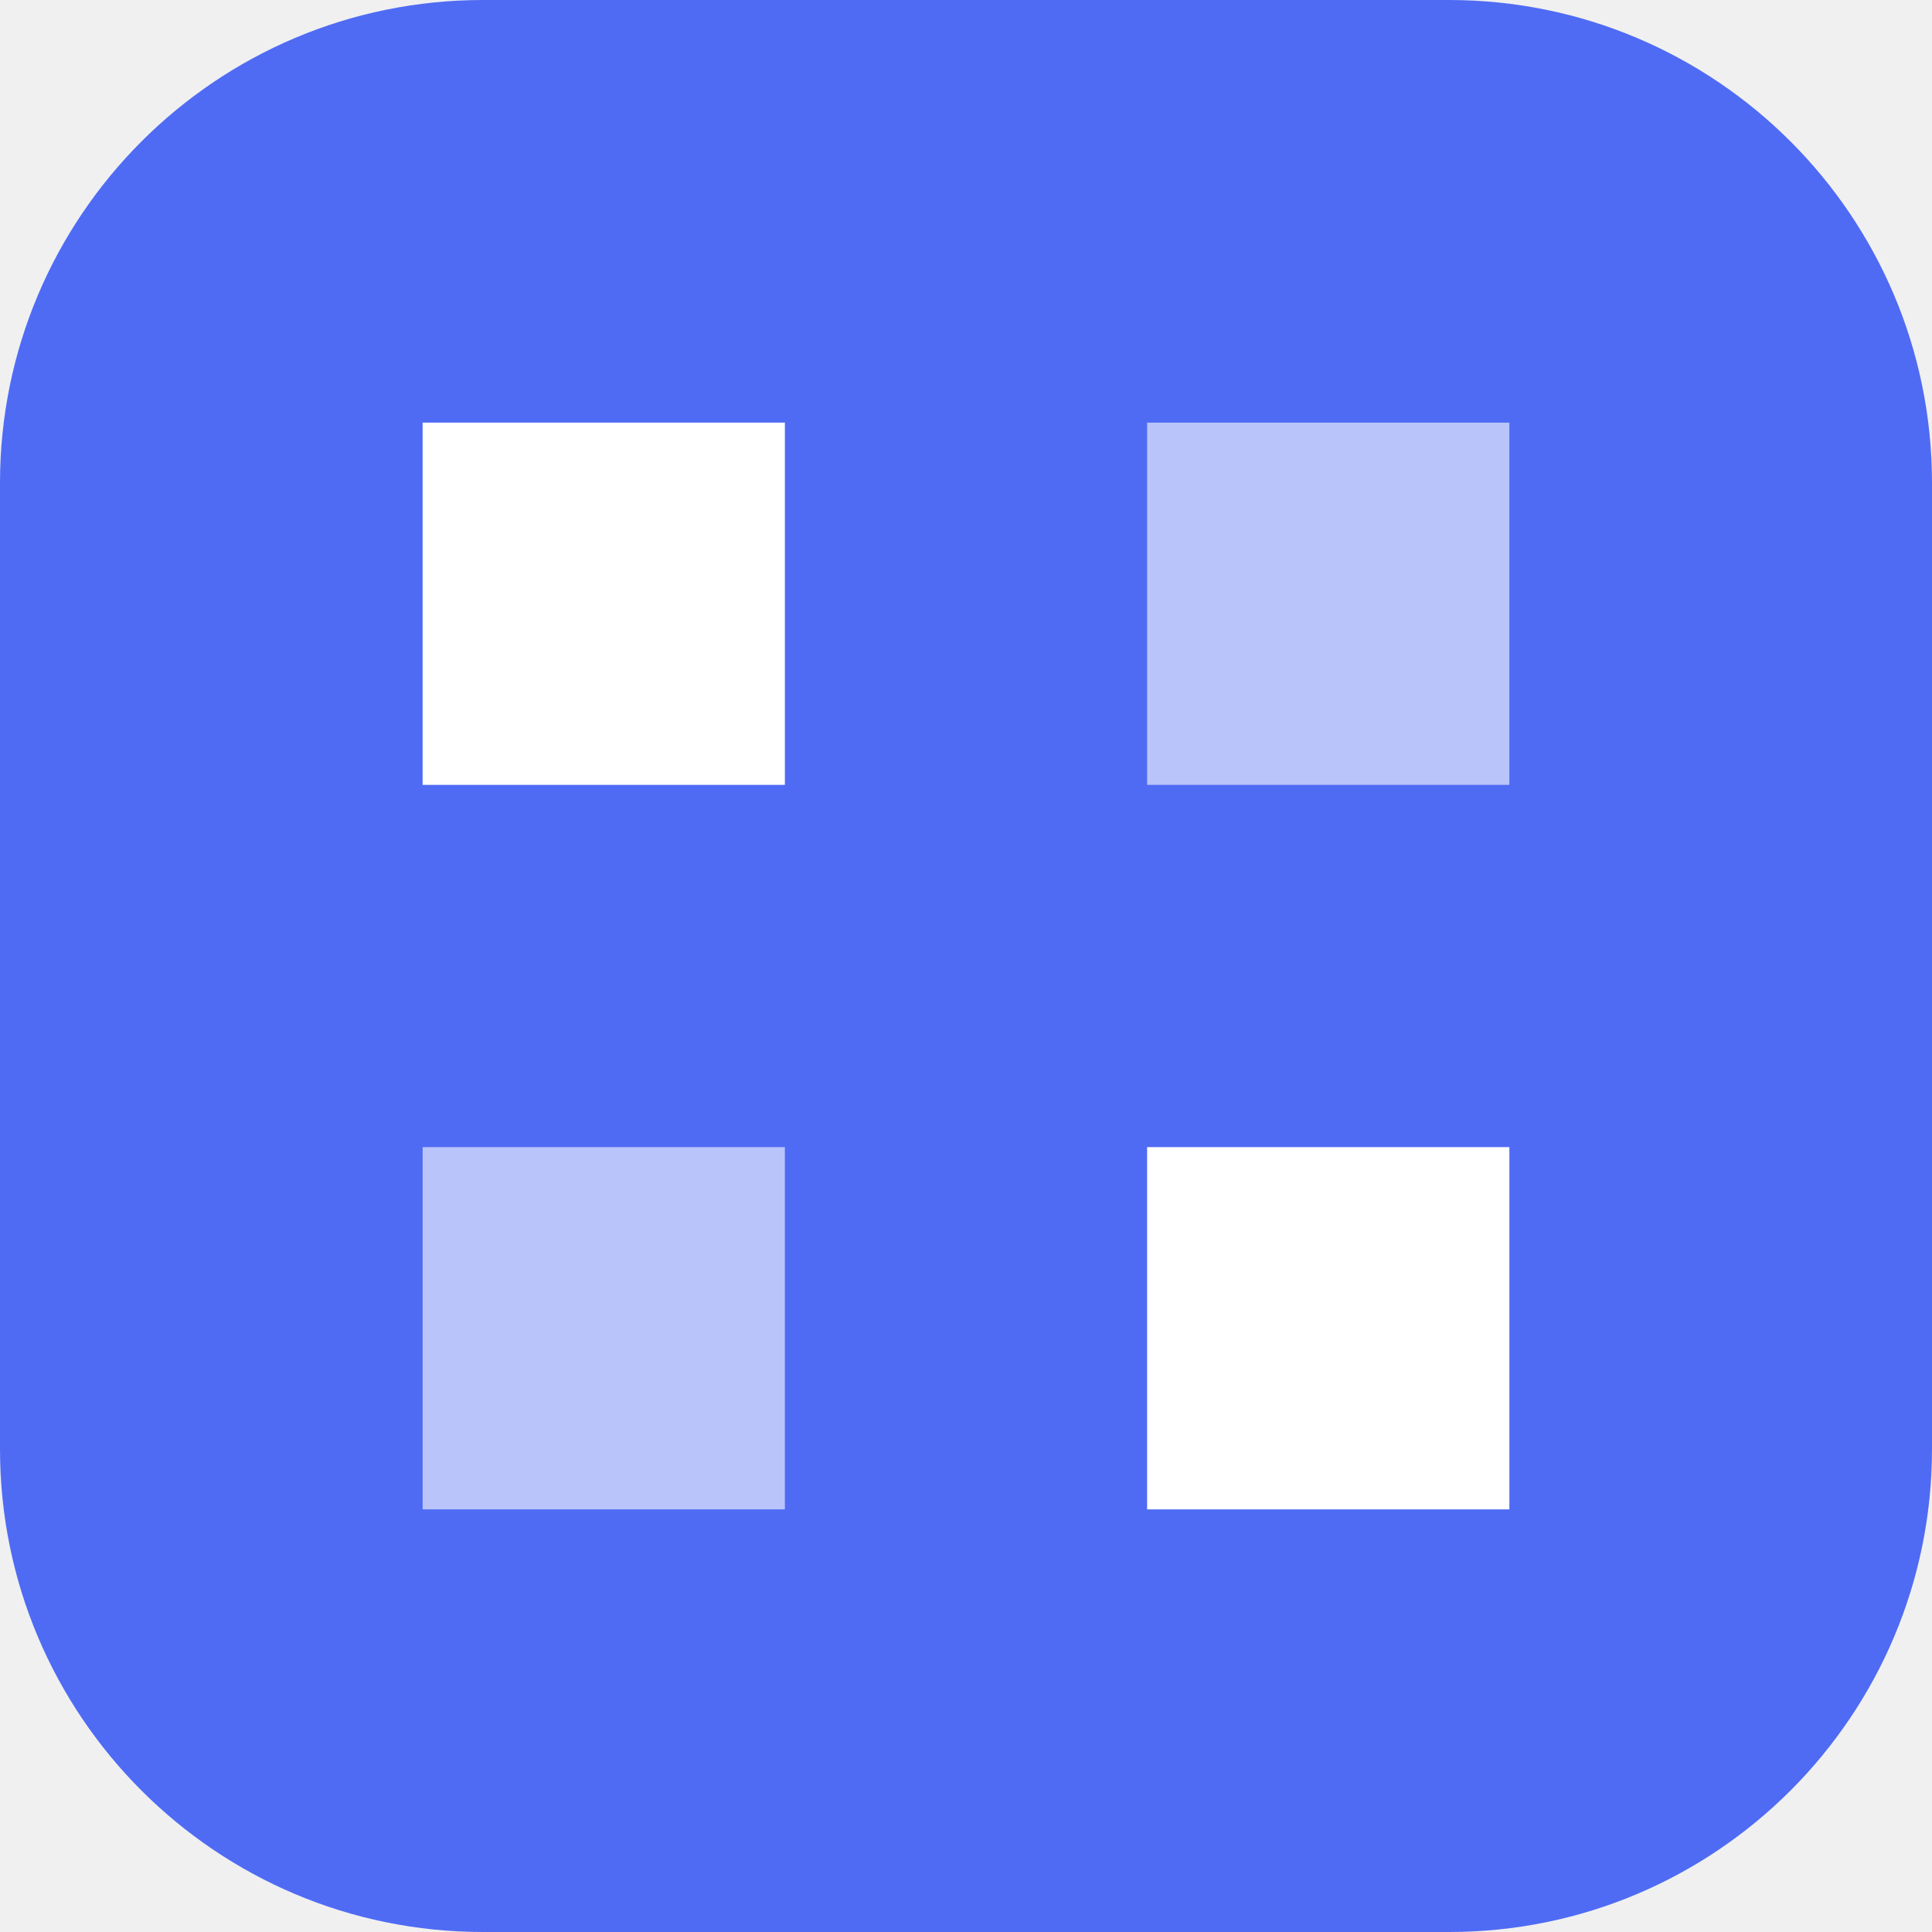
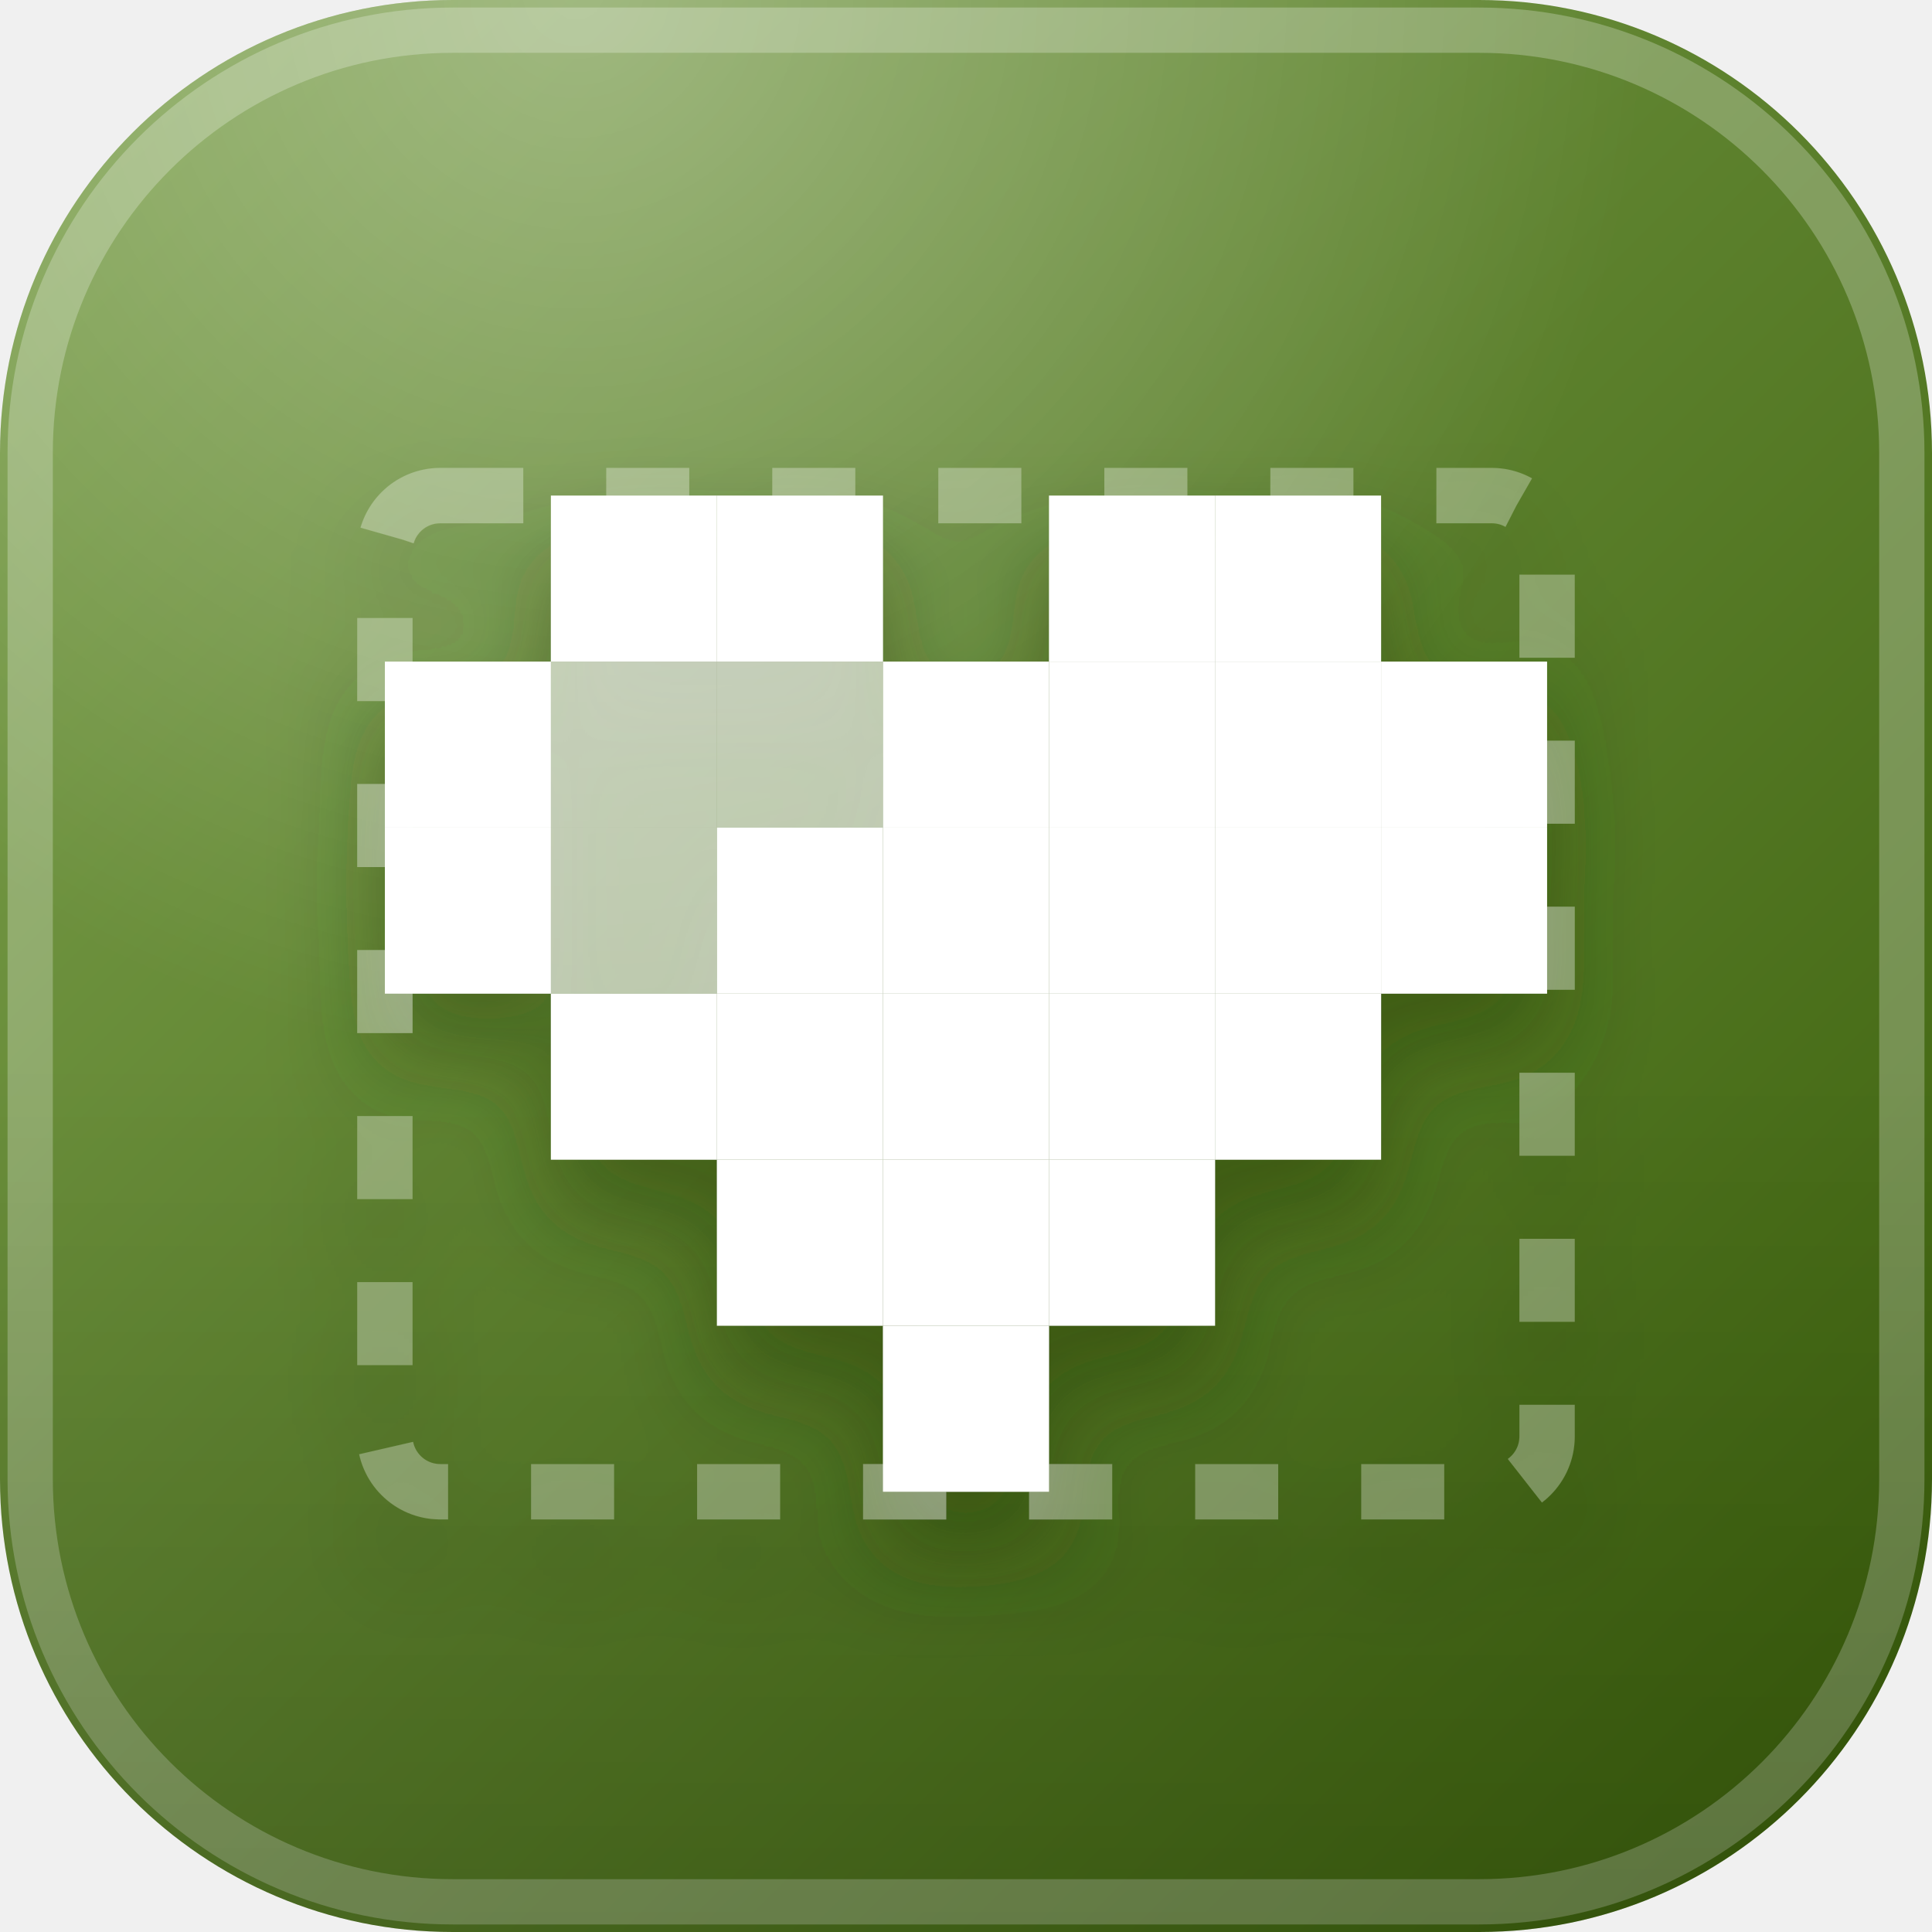
- <svg xmlns="http://www.w3.org/2000/svg" viewBox="0 0 32 32">
-   <rect width="32" height="32" rx="8" fill="#4F6BF4" />
-   <rect x="7" y="7" width="6" height="6" fill="white" />
-   <rect x="19" y="7" width="6" height="6" fill="white" opacity=".6" />
-   <rect x="7" y="19" width="6" height="6" fill="white" opacity=".6" />
-   <rect x="19" y="19" width="6" height="6" fill="white" />
+ <svg xmlns="http://www.w3.org/2000/svg" viewBox="0 0 64 64">
+   <defs>
+     <linearGradient id="bpixel-editor" x1="0" y1="0" x2="1" y2="1">
+       <stop offset="0" stop-color="#7ea24f" />
+       <stop offset="1" stop-color="#385d08" />
+     </linearGradient>
+     <linearGradient id="vpixel-editor" x1="0" y1="0" x2="0" y2="1">
+       <stop offset=".55" stop-color="#000" stop-opacity="0" />
+       <stop offset="1" stop-color="#000" stop-opacity=".16" />
+     </linearGradient>
+     <radialGradient id="hpixel-editor" cx=".3" cy="0" r="1">
+       <stop offset="0" stop-color="#fff" stop-opacity=".32" />
+       <stop offset=".55" stop-color="#fff" stop-opacity="0" />
+     </radialGradient>
+     <radialGradient id="ir" cx=".35" cy=".35" r=".8">
+       <stop offset="0" stop-color="#7DD3FC" />
+       <stop offset=".6" stop-color="#22C55E" />
+       <stop offset="1" stop-color="#0E7490" />
+     </radialGradient>
+     <filter id="dpixel-editor" x="-20%" y="-20%" width="140%" height="140%">
+       <feDropShadow dx="0" dy="1.1" stdDeviation=".9" flood-color="#223904" flood-opacity=".45" />
+     </filter>
+   </defs>
+   <rect width="64" height="64" rx="15" fill="url(#bpixel-editor)" />
+   <rect width="64" height="64" rx="15" fill="url(#hpixel-editor)" />
+   <rect x="1" y="1" width="62" height="62" rx="14" fill="none" stroke="#fff" stroke-opacity=".25" stroke-width="1.5" />
+   <rect width="64" height="64" rx="15" fill="url(#vpixel-editor)" />
+   <g filter="url(#dpixel-editor)" transform="translate(10 10) scale(1.8333)">
+     <rect x="4.5" y="3.5" width="3" height="3" fill="#fff" />
+     <rect x="7.5" y="3.5" width="3" height="3" fill="#fff" />
+     <rect x="13.5" y="3.5" width="3" height="3" fill="#fff" />
+     <rect x="16.5" y="3.5" width="3" height="3" fill="#fff" />
+     <rect x="1.5" y="6.5" width="3" height="3" fill="#fff" />
+     <rect x="4.5" y="6.5" width="3" height="3" fill="#fff" opacity=".55" />
+     <rect x="7.5" y="6.5" width="3" height="3" fill="#fff" opacity=".55" />
+     <rect x="10.5" y="6.5" width="3" height="3" fill="#fff" />
+     <rect x="13.5" y="6.5" width="3" height="3" fill="#fff" />
+     <rect x="16.5" y="6.5" width="3" height="3" fill="#fff" />
+     <rect x="19.5" y="6.5" width="3" height="3" fill="#fff" />
+     <rect x="1.5" y="9.5" width="3" height="3" fill="#fff" />
+     <rect x="4.5" y="9.5" width="3" height="3" fill="#fff" opacity=".55" />
+     <rect x="7.5" y="9.5" width="3" height="3" fill="#fff" />
+     <rect x="10.5" y="9.5" width="3" height="3" fill="#fff" />
+     <rect x="13.5" y="9.5" width="3" height="3" fill="#fff" />
+     <rect x="16.5" y="9.5" width="3" height="3" fill="#fff" />
+     <rect x="19.5" y="9.5" width="3" height="3" fill="#fff" />
+     <rect x="4.5" y="12.5" width="3" height="3" fill="#fff" />
+     <rect x="7.5" y="12.5" width="3" height="3" fill="#fff" />
+     <rect x="10.5" y="12.5" width="3" height="3" fill="#fff" />
+     <rect x="13.5" y="12.5" width="3" height="3" fill="#fff" />
+     <rect x="16.5" y="12.5" width="3" height="3" fill="#fff" />
+     <rect x="7.5" y="15.5" width="3" height="3" fill="#fff" />
+     <rect x="10.5" y="15.5" width="3" height="3" fill="#fff" />
+     <rect x="13.5" y="15.5" width="3" height="3" fill="#fff" />
+     <rect x="10.5" y="18.5" width="3" height="3" fill="#fff" />
+     <rect x="1.5" y="3.5" width="21" height="18" rx="1" fill="none" stroke="#fff" stroke-opacity=".3" stroke-dasharray="1.5 1.5" />
+   </g>
</svg>
